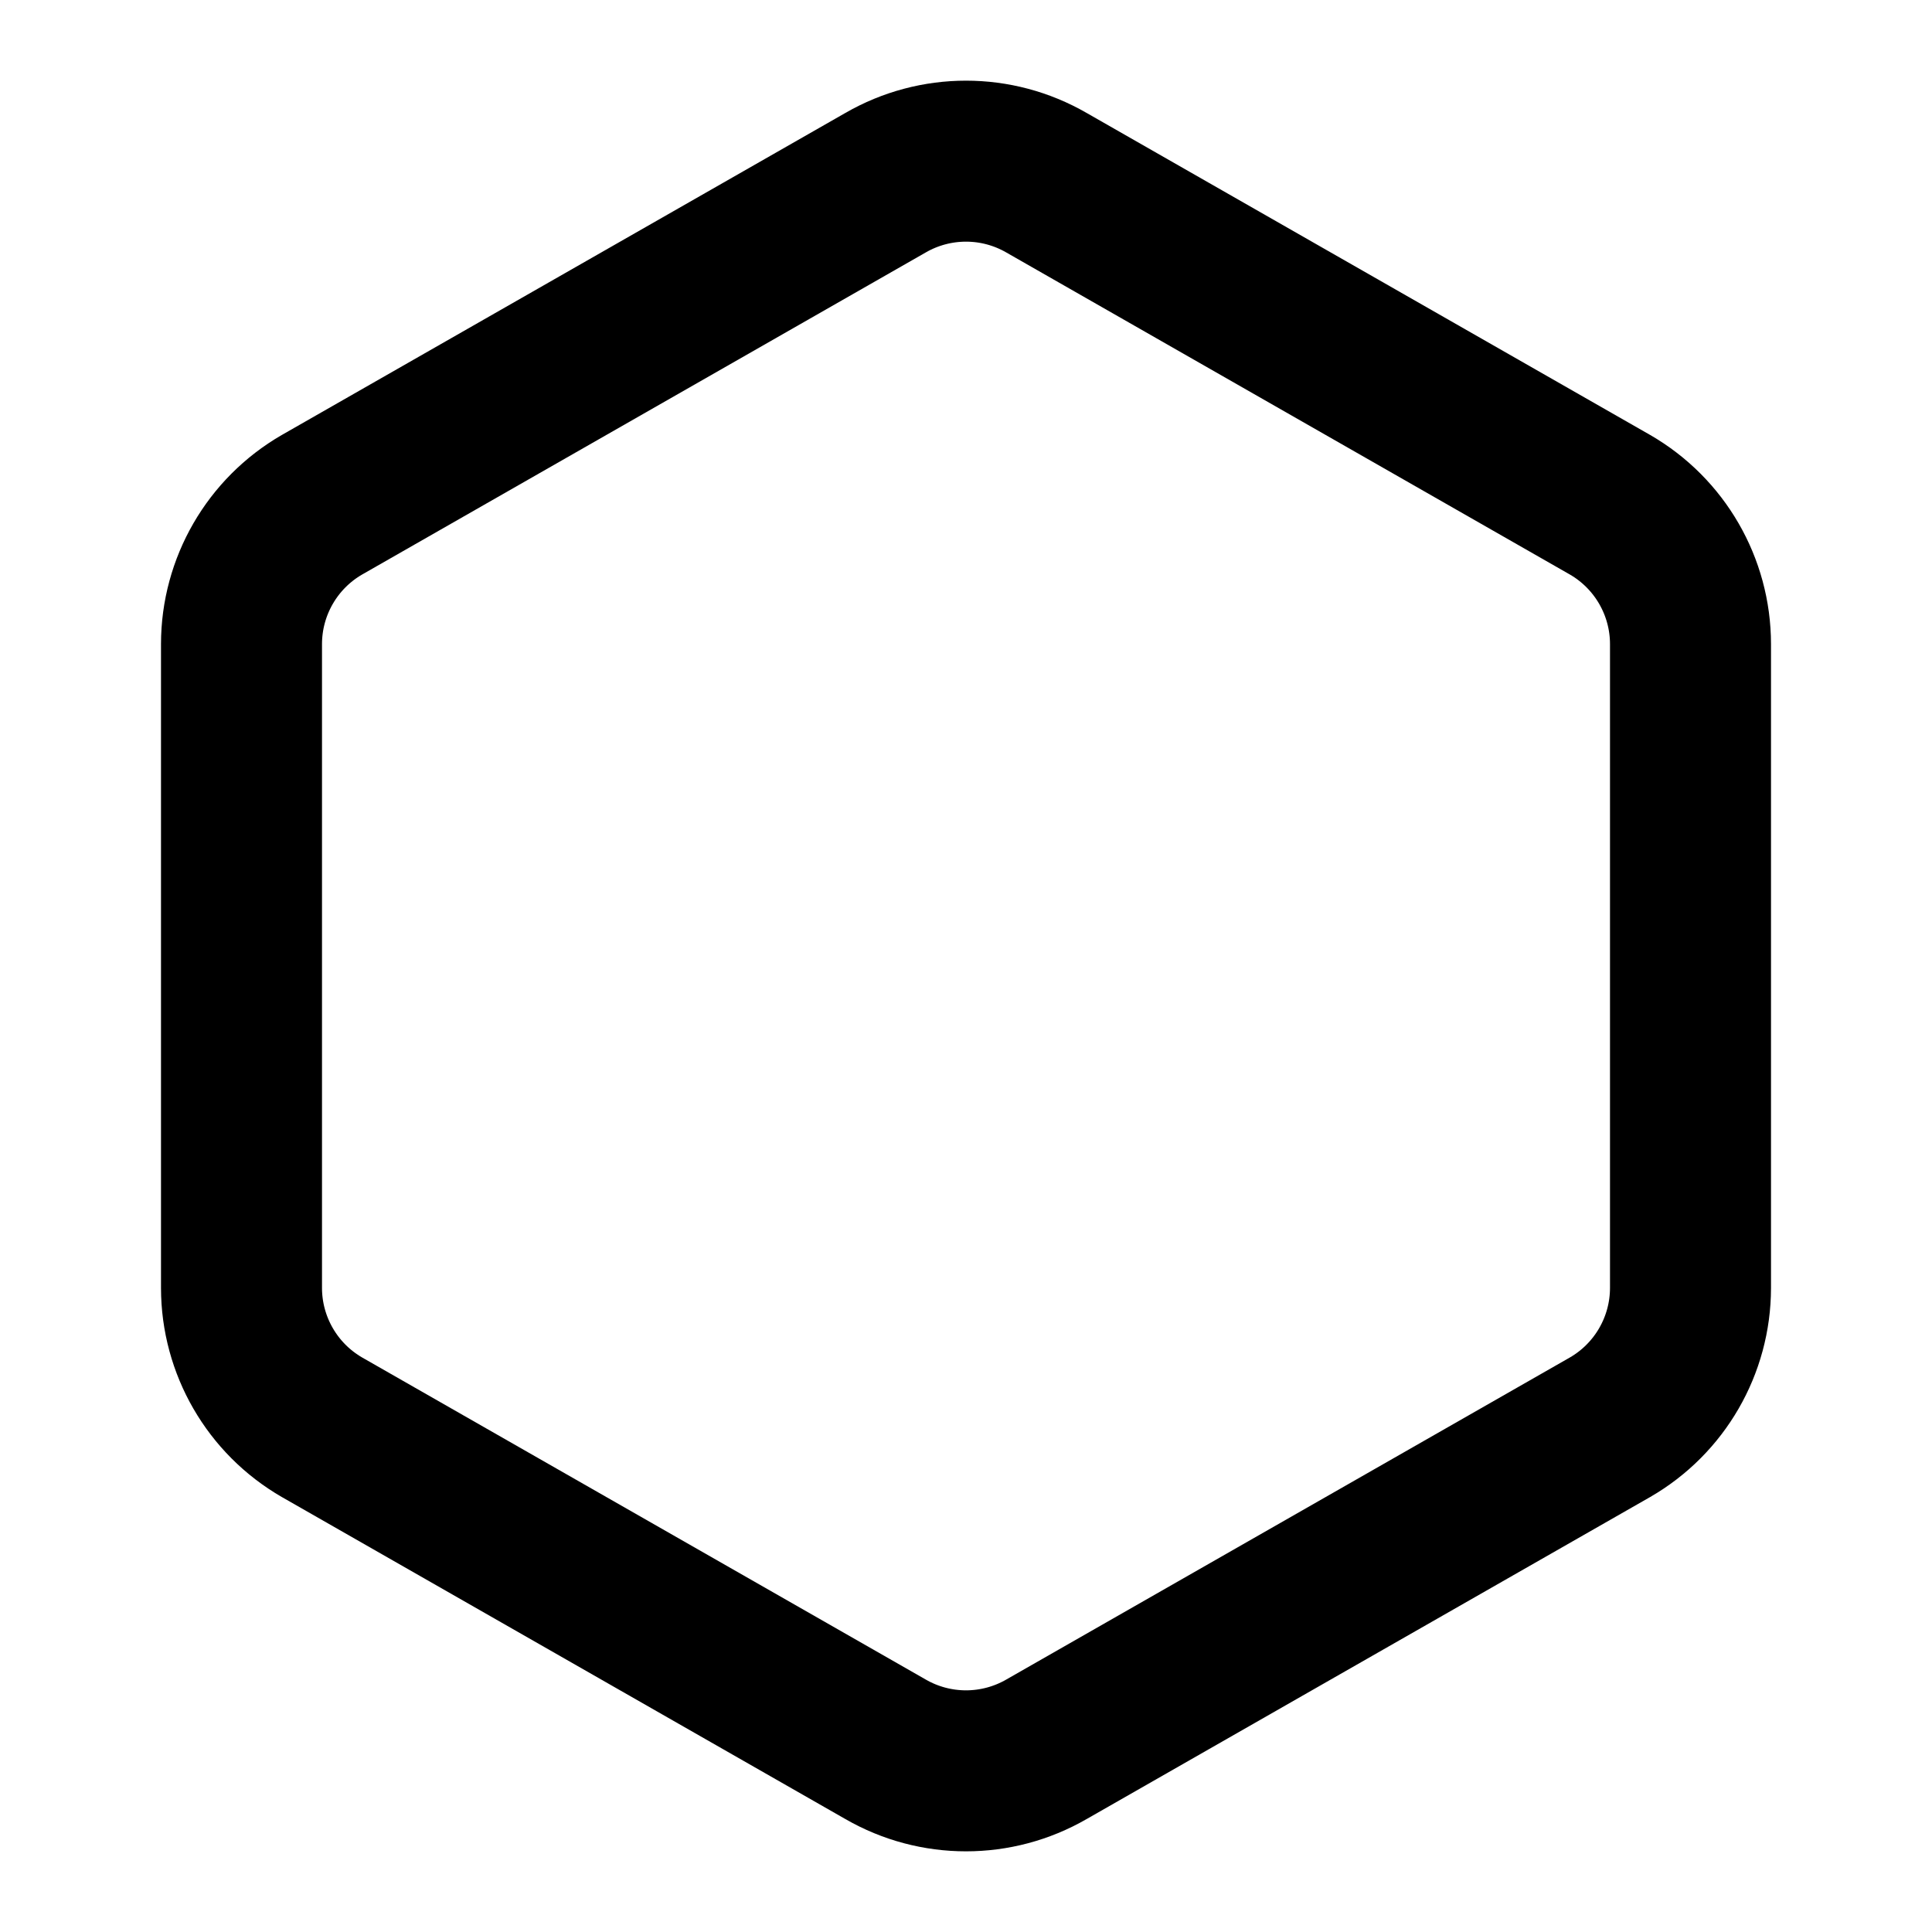
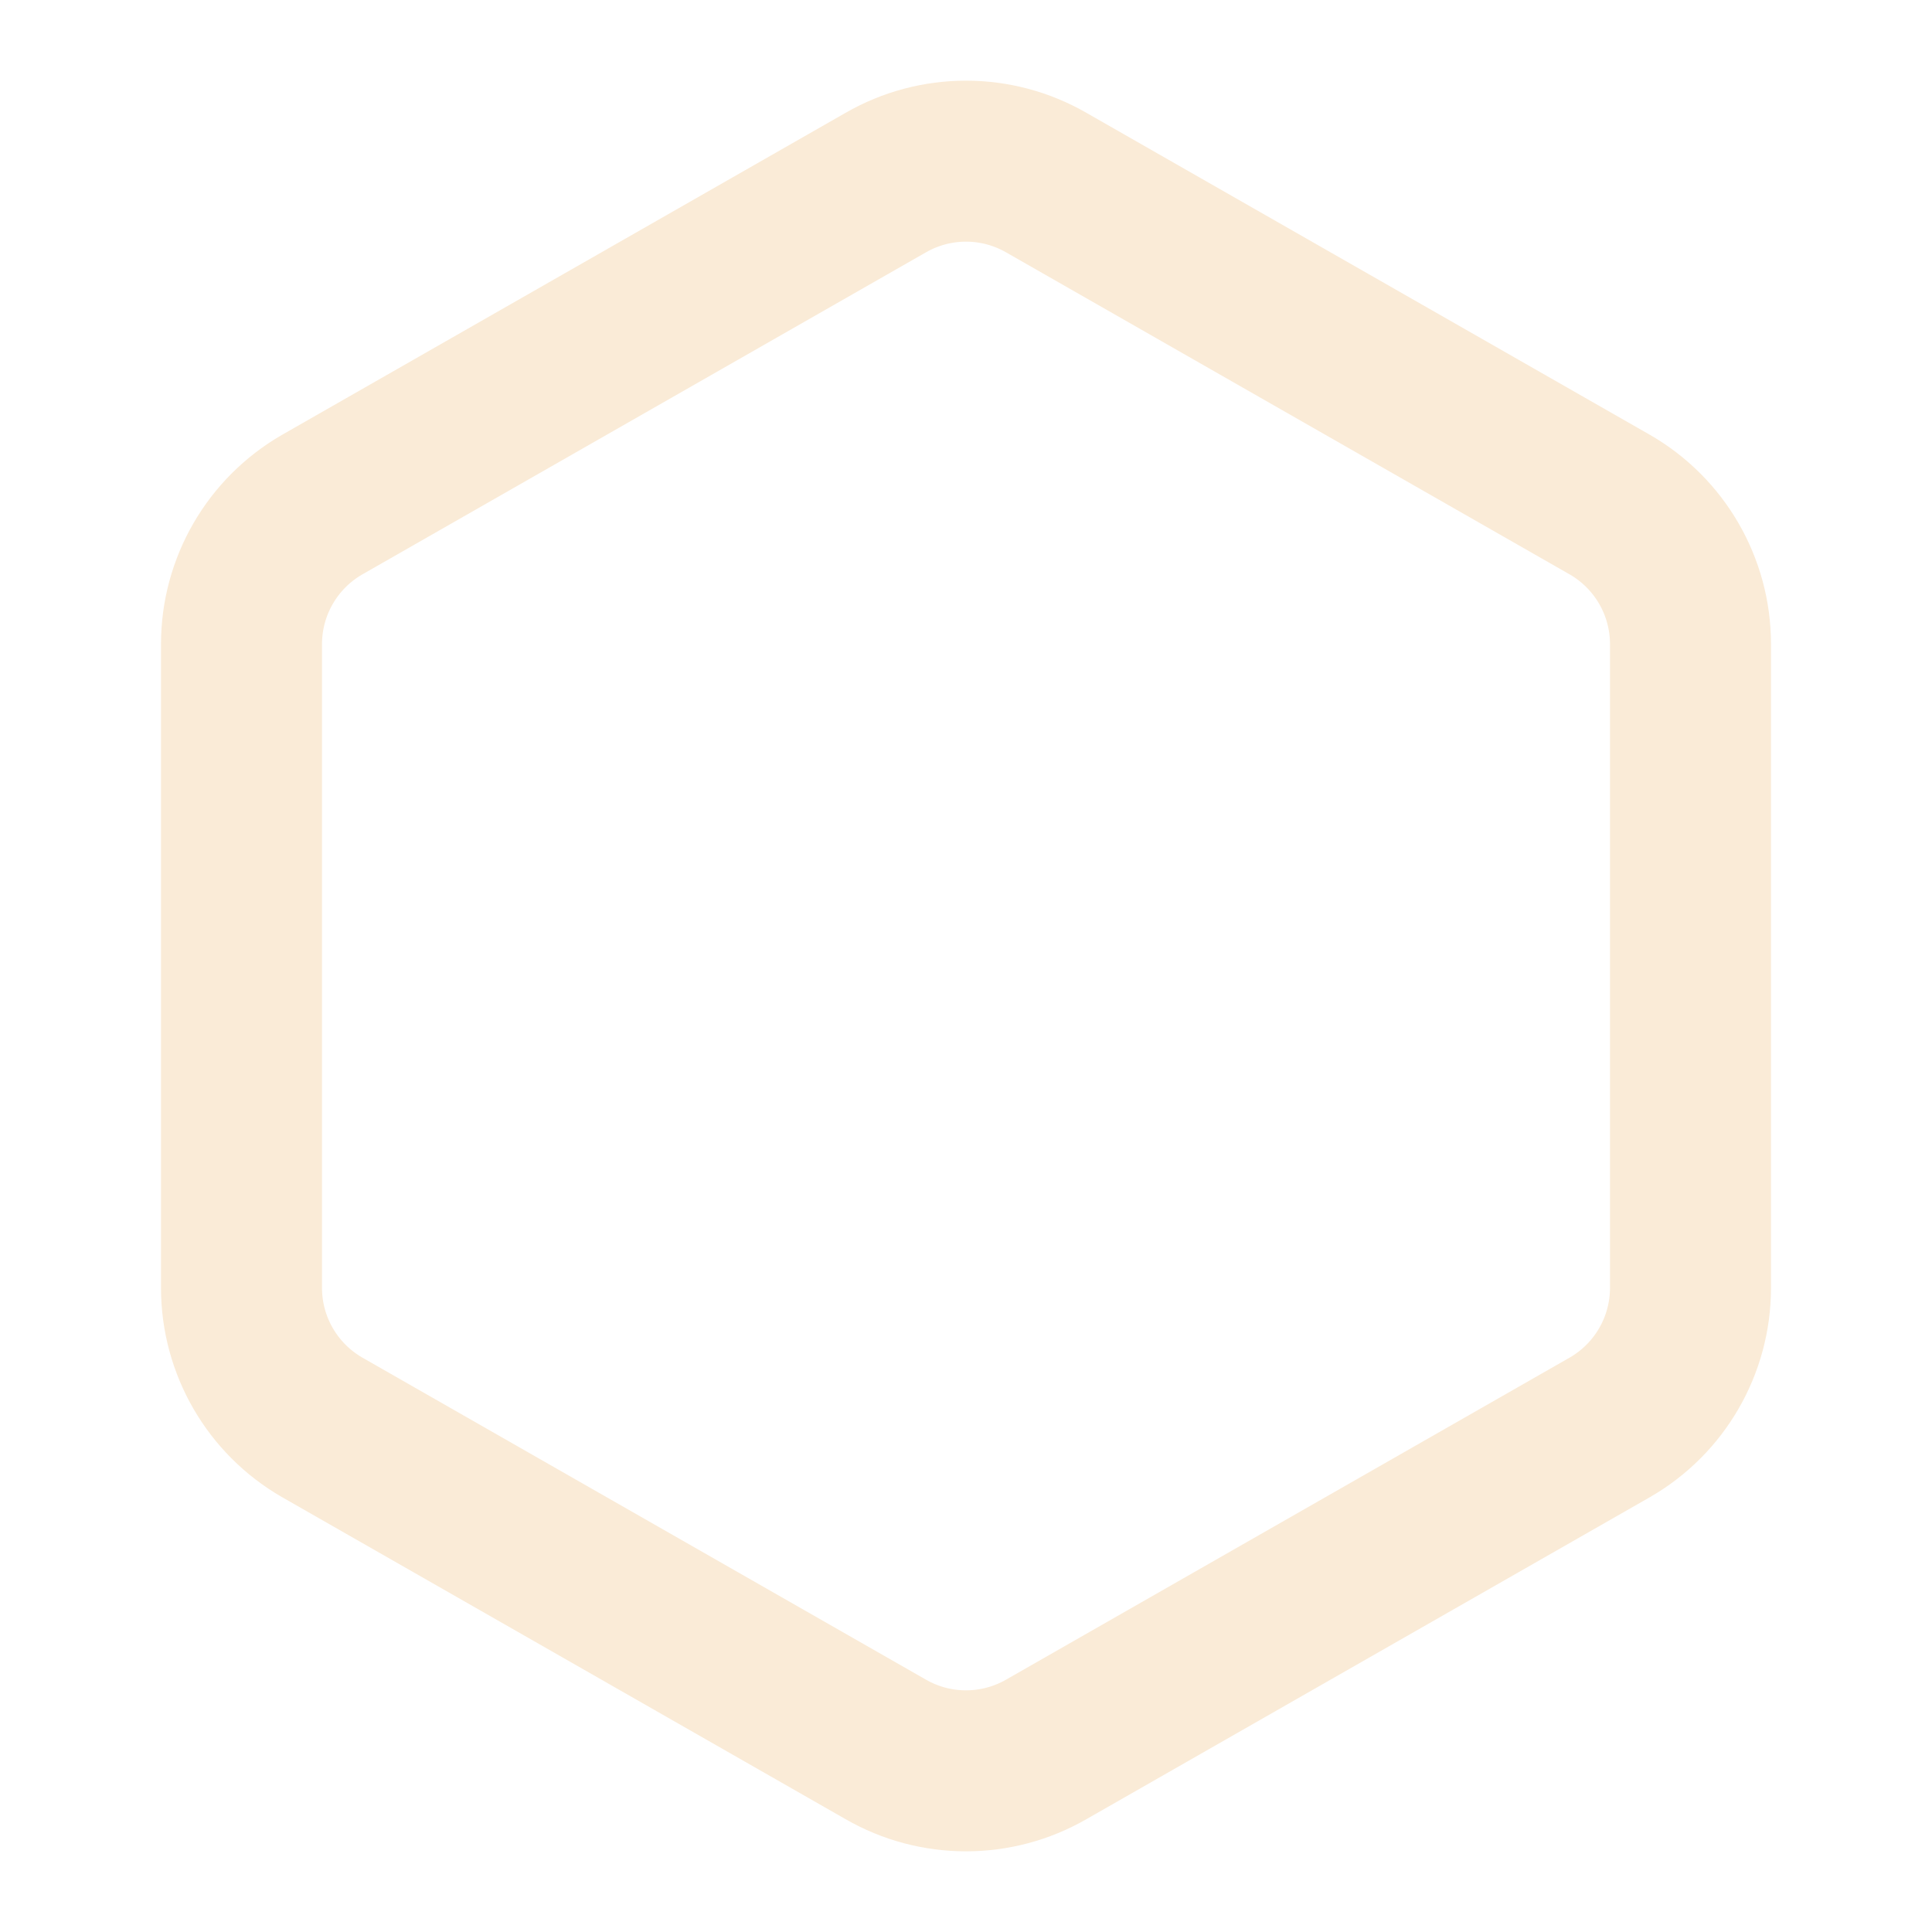
- <svg xmlns="http://www.w3.org/2000/svg" width="24" height="24" viewBox="0 0 24 24" fill="none" stroke="currentColor" stroke-width="2" stroke-linecap="round" stroke-linejoin="round" class="lucide lucide-hexagon-icon lucide-hexagon">
+ <svg xmlns="http://www.w3.org/2000/svg" width="24" height="24" viewBox="0 0 24 24" fill="none" stroke="rgb(250, 235, 215)" stroke-width="2" stroke-linecap="round" stroke-linejoin="round" class="lucide lucide-hexagon-icon lucide-hexagon">
  <path d="M21 16V8a2 2 0 0 0-1-1.73l-7-4a2 2 0 0 0-2 0l-7 4A2 2 0 0 0 3 8v8a2 2 0 0 0 1 1.73l7 4a2 2 0 0 0 2 0l7-4A2 2 0 0 0 21 16z" />
</svg>
